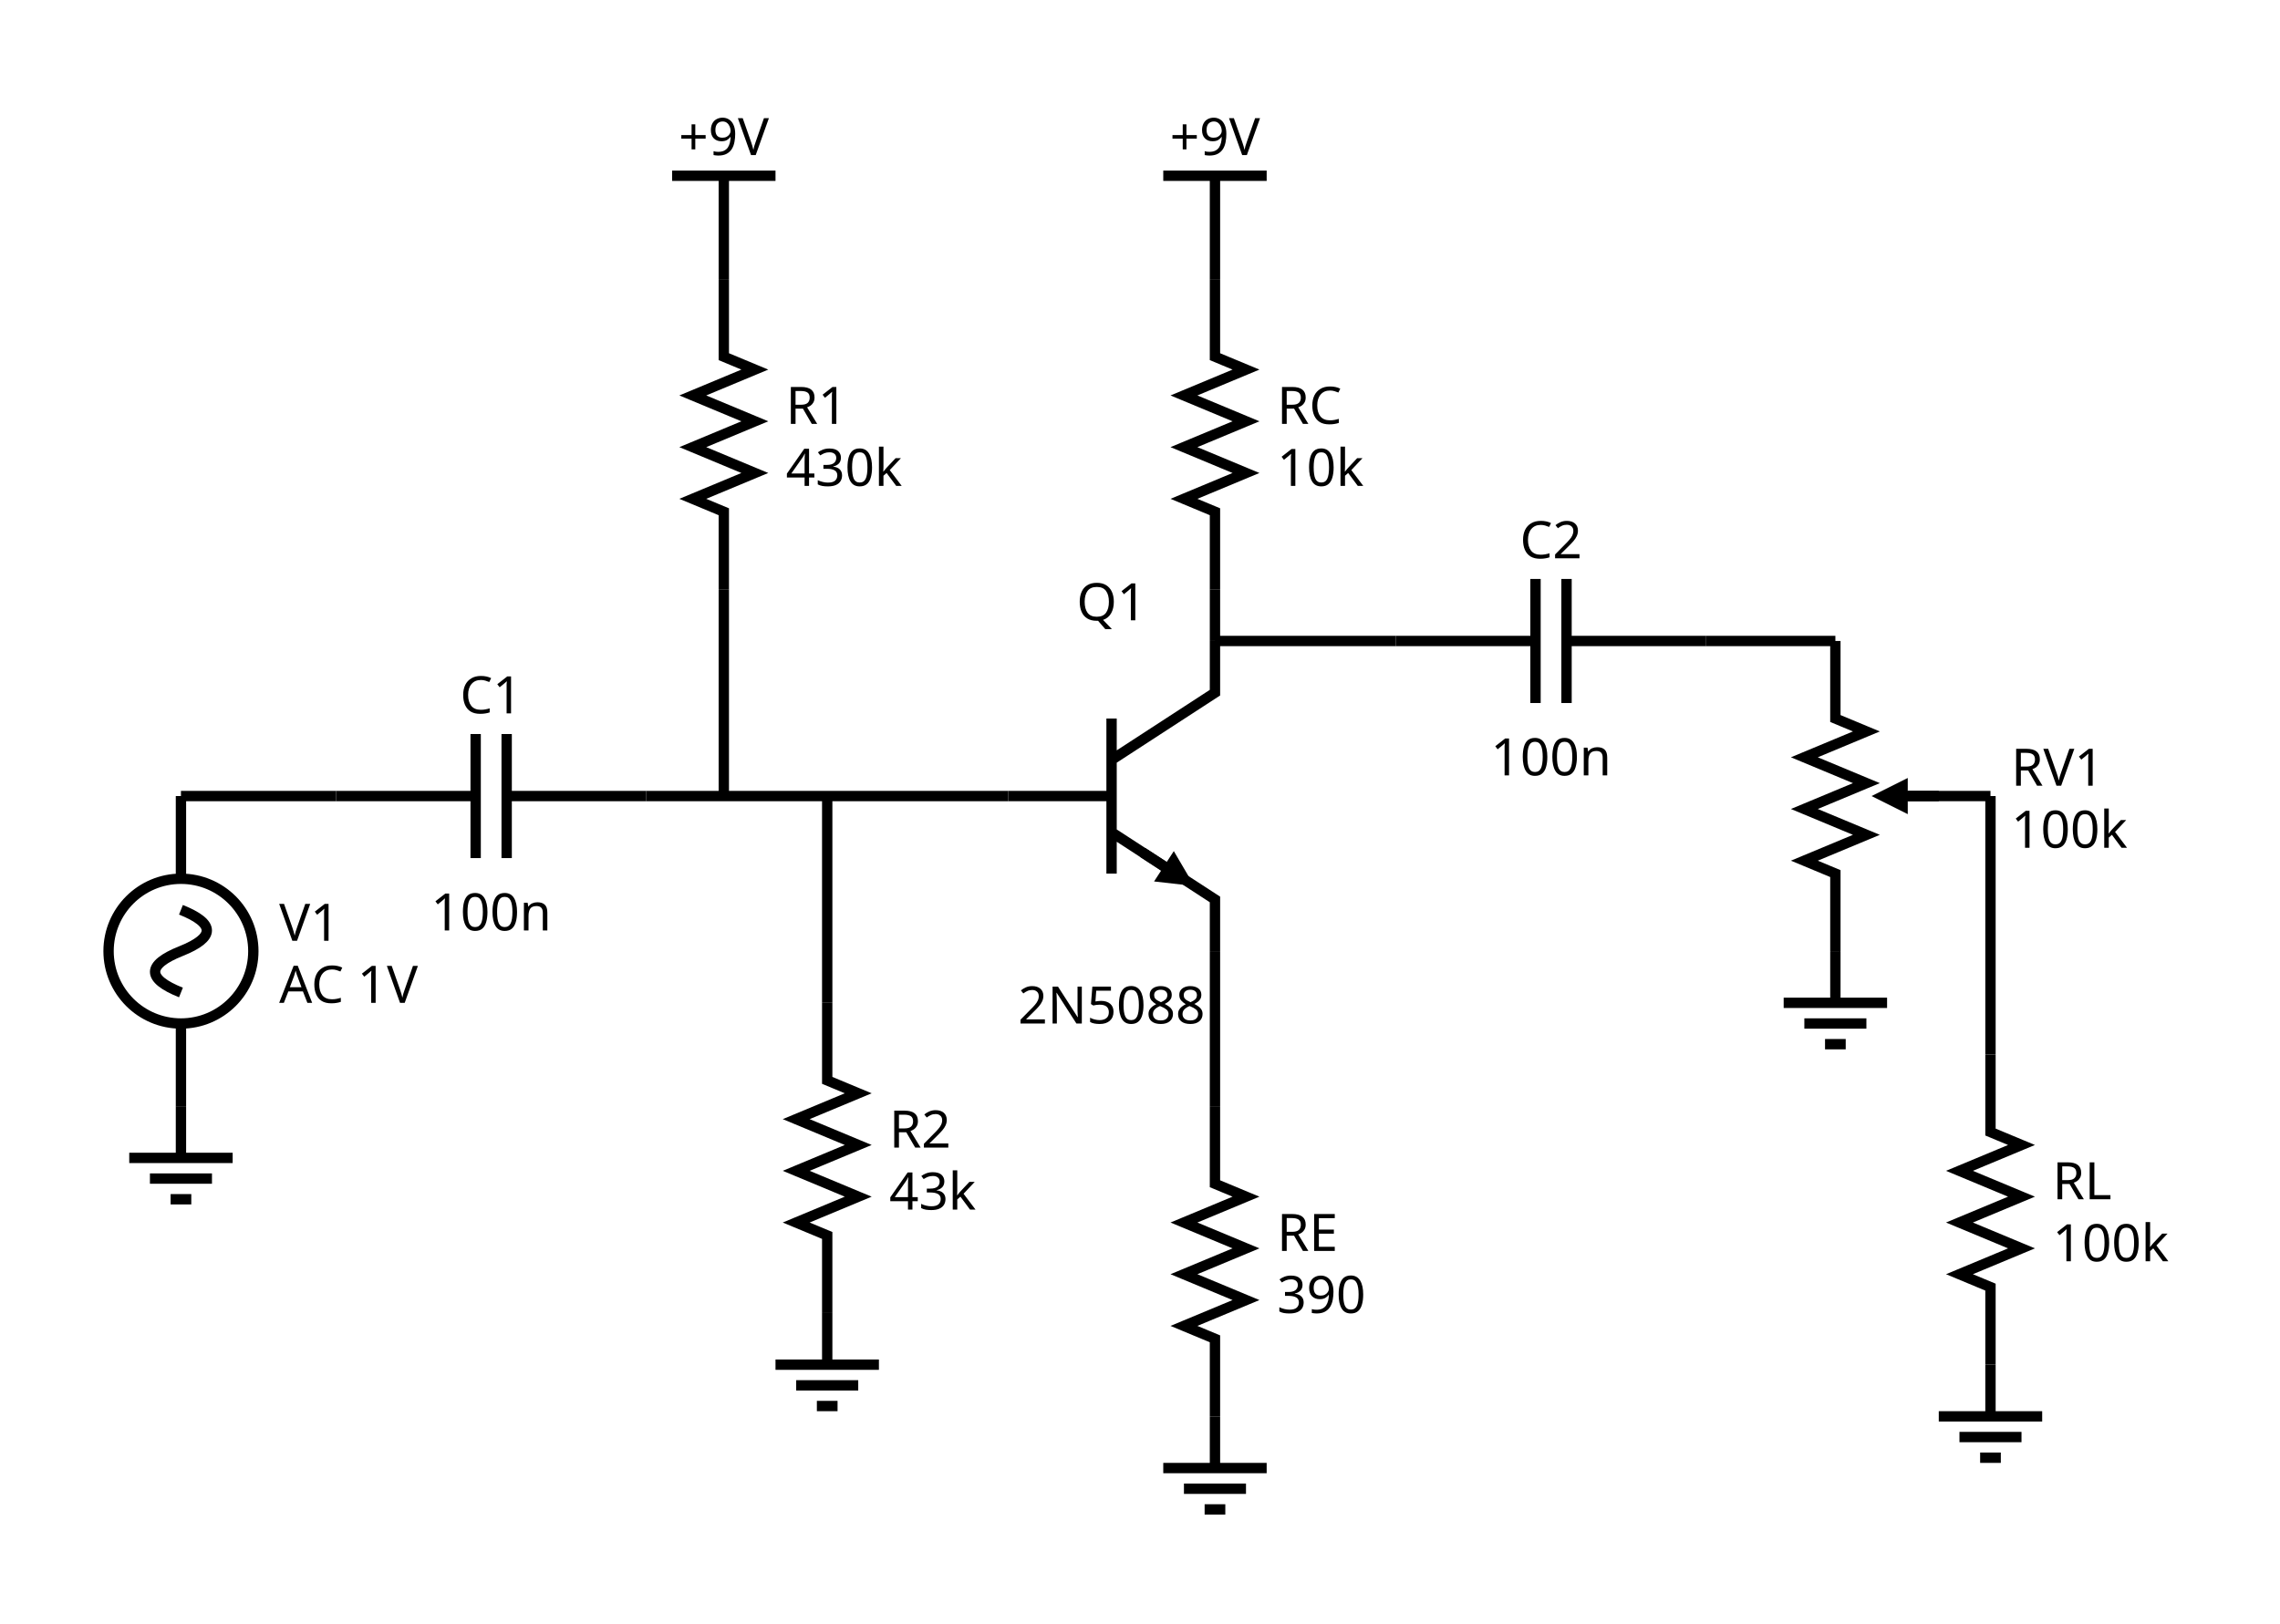
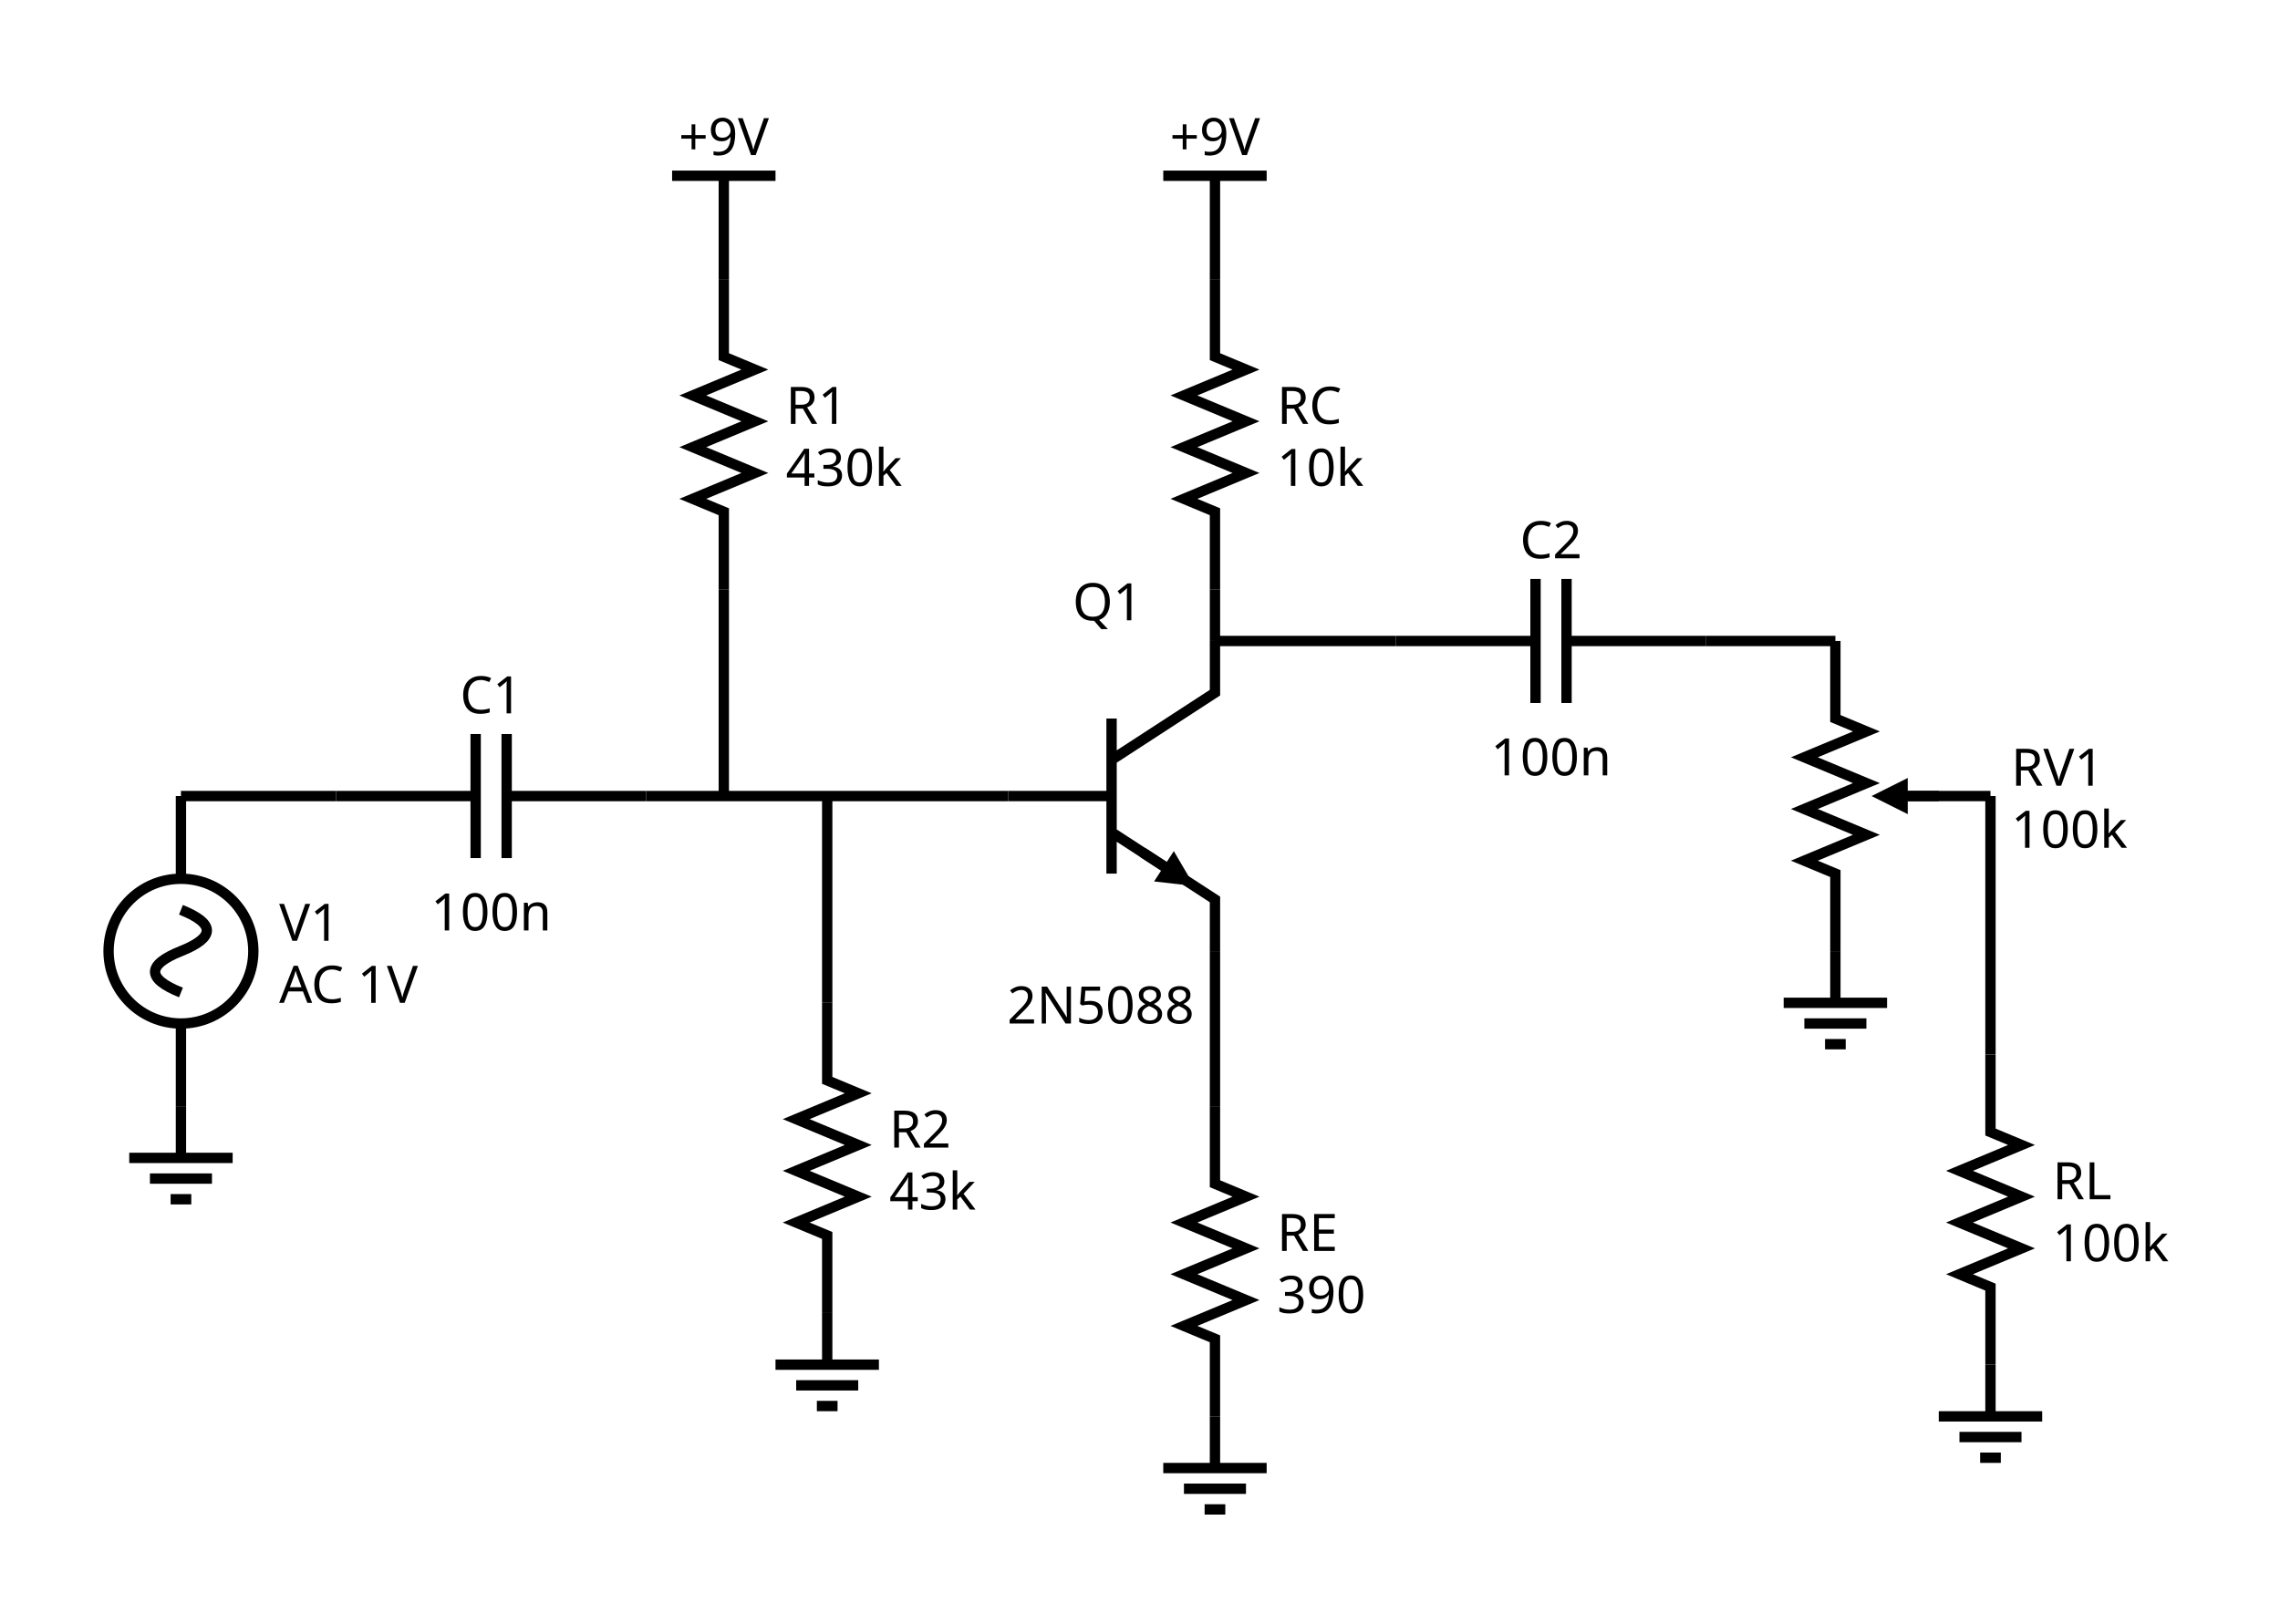
<svg xmlns="http://www.w3.org/2000/svg" viewBox="-35 -14 441 314" fill="none" stroke="currentColor" stroke-width="2">
  <g data-ref="C1" transform="translate(30 140)">
    <path d="M0 0H27M33 0H60M27 -12V12M33 -12V12" />
  </g>
  <g data-ref="C2" transform="translate(235 110)">
    <path d="M0 0H27M33 0H60M27 -12V12M33 -12V12" />
  </g>
  <g data-ref="Q1" transform="translate(160 140)">
    <path d="M0 0H20M20 -15V15M20 -7L40 -20V-30M20 7L40 20V30" />
    <path d="M26 10.9L30.13 13.59" />
    <path fill="currentColor" stroke="none" d="M36 17.4L28.22 16.52L32.04 10.65Z" />
  </g>
  <g data-ref="R1" transform="translate(105 40) rotate(-270)">
    <path d="M0 0H15L17.5 -6L22.5 6L27.5 -6L32.5 6L37.5 -6L42.5 6L45 0H60" />
  </g>
  <g transform="translate(105 40)">
    <path d="M0 0V-20M-10 -20H10" />
  </g>
  <g data-ref="R2" transform="translate(125 180) rotate(-270)">
    <path d="M0 0H15L17.5 -6L22.5 6L27.5 -6L32.5 6L37.5 -6L42.5 6L45 0H60" />
  </g>
  <g transform="translate(125 240)">
    <path d="M0 0V10M-10 10H10M-6 14H6M-2 18H2" />
  </g>
  <g data-ref="RC" transform="translate(200 40) rotate(-270)">
    <path d="M0 0H15L17.5 -6L22.5 6L27.5 -6L32.5 6L37.5 -6L42.5 6L45 0H60" />
  </g>
  <g data-ref="RE" transform="translate(200 200) rotate(-270)">
    <path d="M0 0H15L17.5 -6L22.5 6L27.5 -6L32.5 6L37.5 -6L42.5 6L45 0H60" />
  </g>
  <g transform="translate(200 260)">
    <path d="M0 0V10M-10 10H10M-6 14H6M-2 18H2" />
  </g>
  <g data-ref="RL" transform="translate(350 190) rotate(-270)">
    <path d="M0 0H15L17.5 -6L22.5 6L27.5 -6L32.5 6L37.5 -6L42.5 6L45 0H60" />
  </g>
  <g transform="translate(350 250)">
    <path d="M0 0V10M-10 10H10M-6 14H6M-2 18H2" />
  </g>
  <g data-ref="RV1" transform="translate(320 110) rotate(-270)">
    <path d="M0 0H15L17.5 -6L22.5 6L27.5 -6L32.5 6L37.5 -6L42.5 6L45 0H60M30 -30V-12" />
    <path d="M30 -20L30 -14" />
    <path fill="currentColor" stroke="none" d="M30 -7L26.5 -14L33.5 -14Z" />
  </g>
  <g transform="translate(320 170)">
    <path d="M0 0V10M-10 10H10M-6 14H6M-2 18H2" />
  </g>
  <g data-ref="V1" transform="translate(0 140) rotate(-270)">
    <path d="M0 0H16M44 0H60M22 0Q26 -10 30 0T38 0" />
    <circle cx="30" cy="0" r="14" />
  </g>
  <g transform="translate(0 200)">
    <path d="M0 0V10M-10 10H10M-6 14H6M-2 18H2" />
  </g>
  <g data-ref="VCC" transform="translate(200 40)">
    <path d="M0 0V-20M-10 -20H10" />
  </g>
  <polyline data-net="in" points="0,140 30,140" />
  <polyline data-net="b" points="90,140 160,140" />
  <polyline data-net="b" points="105,100 105,140" />
  <polyline data-net="b" points="125,140 125,180" />
  <polyline data-net="c" points="200,100 200,110" />
  <polyline data-net="c" points="200,110 235,110" />
  <polyline data-net="e" points="200,170 200,200" />
  <polyline data-net="w" points="295,110 320,110" />
  <polyline data-net="out" points="350,140 350,190" />
  <g fill="currentColor" stroke="none" font-family="sans-serif" font-size="10" text-anchor="middle">
    <text x="60" y="124">C1</text>
    <text x="60" y="166">100n</text>
    <text x="265" y="94">C2</text>
    <text x="265" y="136">100n</text>
-     <text x="180" y="106">Q1</text>
-     <text x="180" y="184">2N5088</text>
+     <text x="186" y="106" text-anchor="end">Q1</text>
+     <text x="196" y="184" text-anchor="end">2N5088</text>
    <text x="105" y="16">+9V</text>
    <text x="117" y="68" text-anchor="start">R1</text>
    <text x="117" y="80" text-anchor="start">430k</text>
    <text x="137" y="208" text-anchor="start">R2</text>
    <text x="137" y="220" text-anchor="start">43k</text>
    <text x="212" y="68" text-anchor="start">RC</text>
    <text x="212" y="80" text-anchor="start">10k</text>
    <text x="212" y="228" text-anchor="start">RE</text>
    <text x="212" y="240" text-anchor="start">390</text>
    <text x="362" y="218" text-anchor="start">RL</text>
    <text x="362" y="230" text-anchor="start">100k</text>
    <text x="354" y="138" text-anchor="start">RV1</text>
    <text x="354" y="150" text-anchor="start">100k</text>
    <text x="19" y="168" text-anchor="start">V1</text>
    <text x="19" y="180" text-anchor="start">AC 1V</text>
    <text x="200" y="16">+9V</text>
  </g>
</svg>
